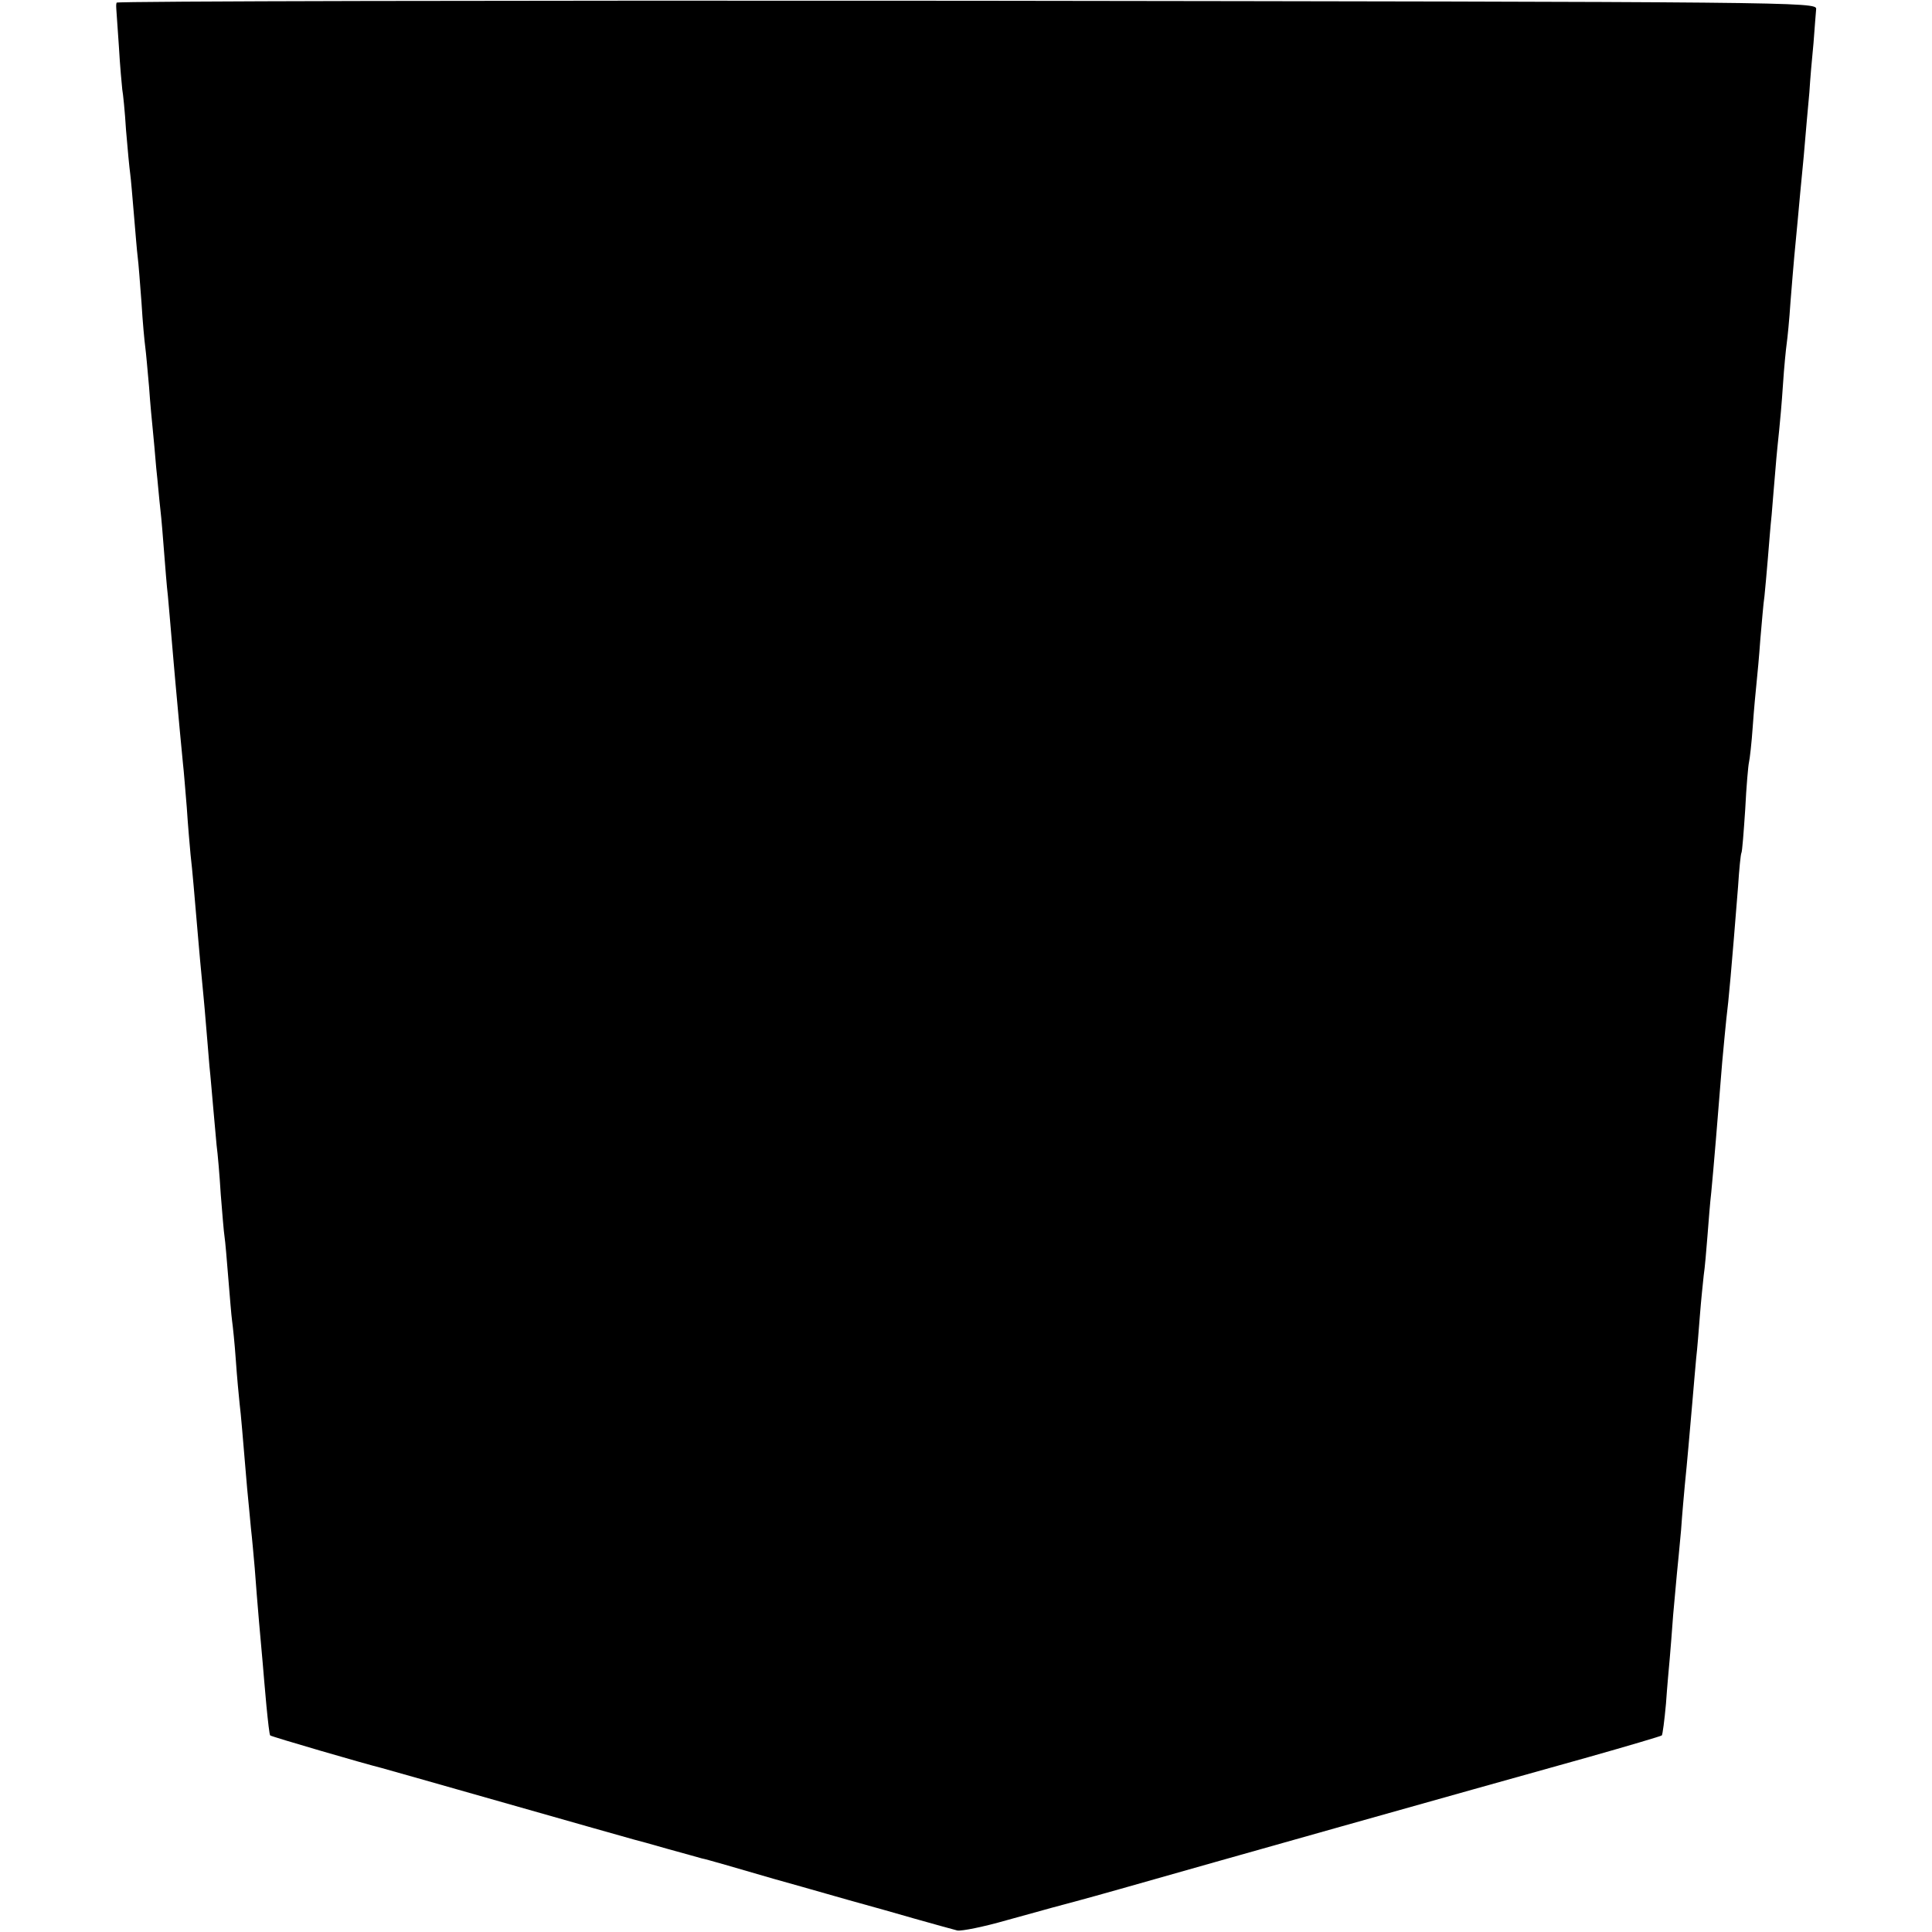
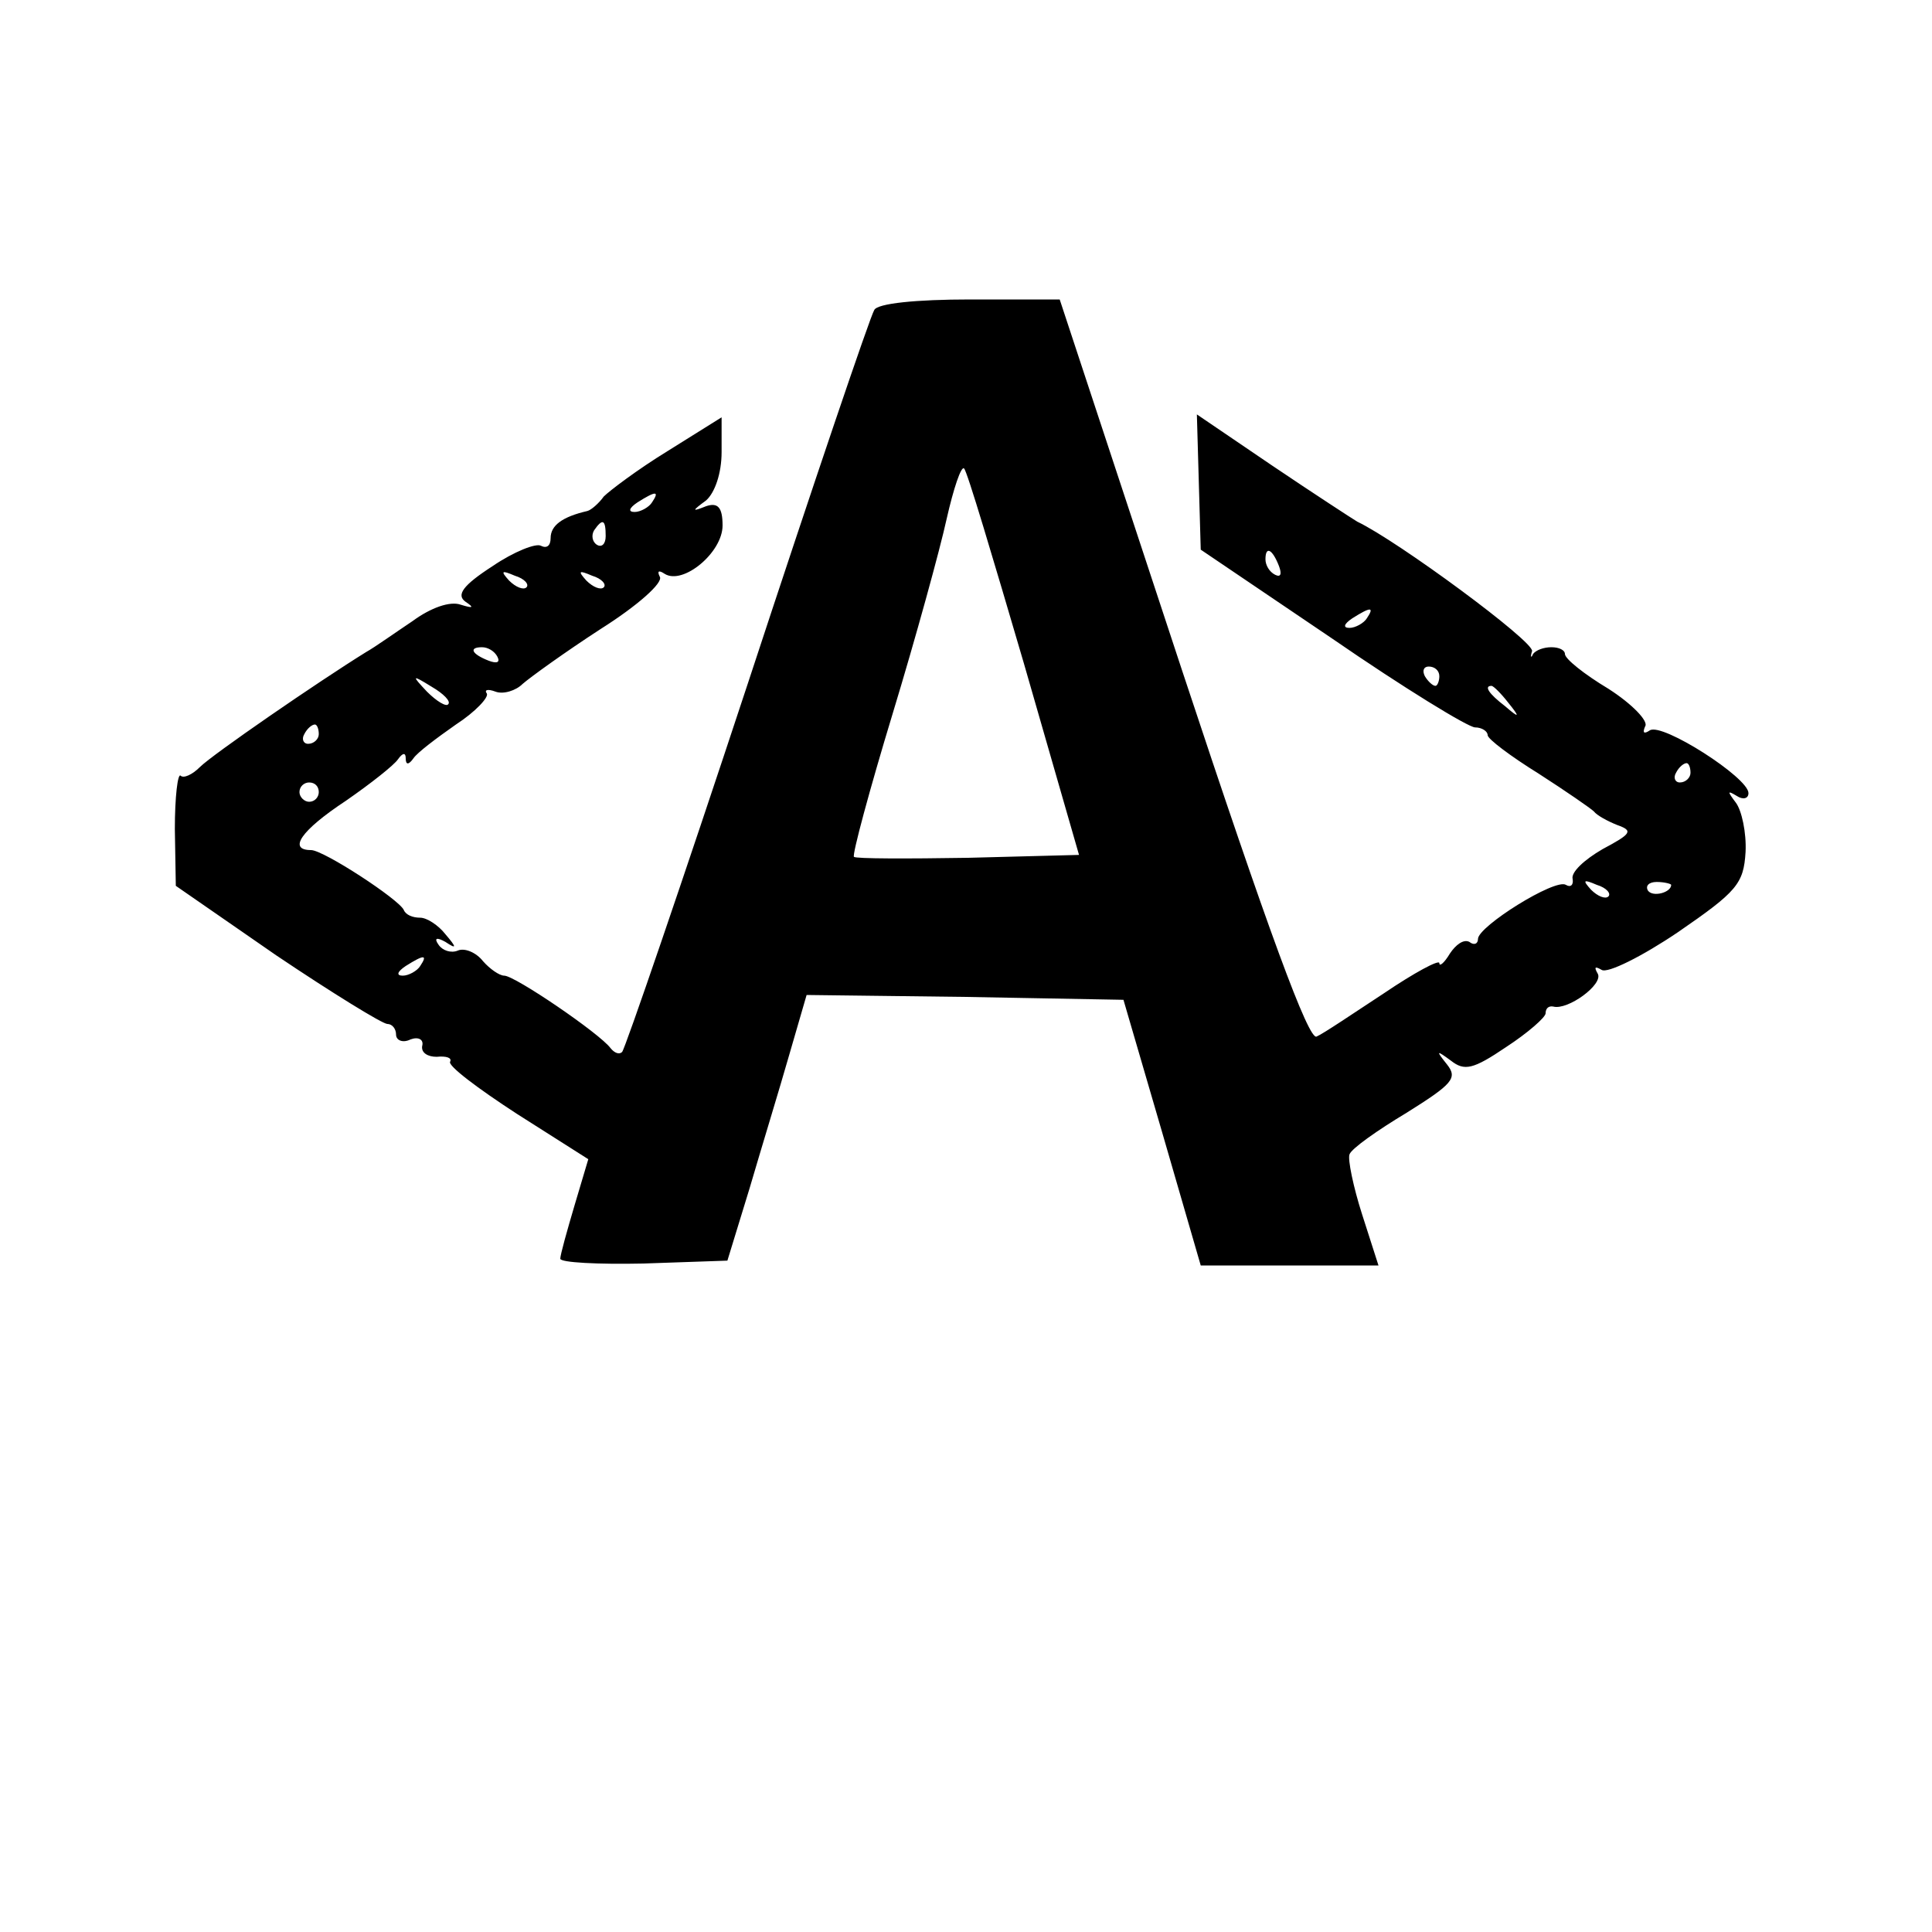
- <svg xmlns="http://www.w3.org/2000/svg" version="1.0" width="512pt" height="512pt" viewBox="0 0 512 512" preserveAspectRatio="xMidYMid meet">
-   <g transform="translate(0,512) scale(0.1,-0.1)" fill="#000000" stroke="none">
-     <path d="M309 5113 c-2 -10 -2 2 6 -115 3 -54 8 -105 9 -115 2 -10 7 -58 10 -108 4 -49 9 -101 11 -115 2 -14 6 -63 10 -110 4 -47 8 -97 10 -112 2 -14 6 -68 10 -120 3 -51 8 -104 10 -118 2 -14 6 -61 10 -105 3 -44 8 -96 10 -115 2 -19 6 -64 9 -100 4 -36 8 -85 11 -110 3 -25 7 -76 10 -115 3 -38 7 -90 10 -115 2 -25 7 -76 10 -115 3 -38 8 -90 10 -115 8 -89 17 -186 20 -215 2 -16 6 -68 10 -115 3 -47 8 -103 10 -125 5 -42 10 -104 20 -220 3 -38 8 -88 10 -110 2 -22 7 -71 10 -110 3 -38 8 -92 10 -120 3 -27 7 -77 10 -110 3 -33 7 -78 9 -100 3 -22 8 -80 11 -130 4 -49 8 -100 10 -112 2 -12 6 -61 10 -110 4 -48 8 -99 10 -113 2 -14 7 -61 10 -105 3 -44 8 -96 10 -115 4 -33 7 -72 20 -225 3 -33 8 -80 10 -105 3 -25 7 -72 10 -105 7 -96 17 -207 21 -250 2 -22 6 -74 10 -115 4 -41 8 -77 10 -79 2 -3 253 -76 294 -86 8 -2 159 -45 335 -95 176 -50 327 -93 335 -95 8 -2 49 -13 90 -25 41 -11 82 -23 90 -25 8 -1 94 -26 190 -54 97 -27 200 -57 230 -65 30 -8 96 -27 145 -41 50 -14 100 -28 112 -31 12 -2 71 10 130 27 59 16 115 32 123 34 8 2 87 23 175 48 260 74 888 251 1243 350 106 30 194 56 196 58 2 2 7 40 11 84 3 44 8 98 10 120 2 22 6 74 9 115 4 41 8 91 10 110 2 19 7 71 11 115 3 44 8 98 10 120 6 58 13 140 20 220 3 39 8 90 10 115 3 25 7 77 10 115 3 39 8 86 10 105 3 19 7 67 10 105 3 39 7 90 10 115 6 62 17 194 29 345 4 44 9 96 11 115 6 47 14 136 31 350 3 47 7 87 9 90 2 3 6 55 10 115 3 61 8 117 10 125 2 8 7 51 10 95 3 44 8 96 10 115 2 19 7 71 10 115 4 44 8 96 11 115 2 19 6 64 9 100 3 36 7 88 10 115 2 28 7 82 10 120 3 39 8 86 10 105 2 19 7 73 10 120 3 47 8 96 10 110 2 14 7 63 10 110 4 47 8 101 10 120 2 19 6 62 9 95 3 33 10 110 16 170 5 61 12 137 15 170 2 33 7 92 11 131 3 39 6 80 7 90 2 19 -45 19 -2250 22 -1239 1 -2254 -1 -2254 -5z" />
+ <svg xmlns="http://www.w3.org/2000/svg" version="1.0" width="200pt" height="200pt" viewBox="0 0 200 200" preserveAspectRatio="xMidYMid meet">
+   <g transform="translate(0,200) scale(0.1,-0.1)" fill="#000000" stroke="none">
+     <path d="M905 1679 c-4 -6 -63 -180 -131 -387 -68 -206 -127 -378 -130 -381 -3 -3 -8 -1 -12 4 -11 15 -99 75 -110 75 -5 0 -15 7 -22 15 -7 9 -19 14 -26 11 -7 -3 -16 0 -20 6 -5 7 -2 8 7 3 12 -8 12 -6 0 8 -7 9 -19 17 -26 17 -8 0 -15 3 -17 8 -5 11 -83 62 -96 62 -24 0 -11 20 36 51 26 18 50 37 54 43 5 7 8 7 8 1 0 -7 3 -7 8 0 4 6 24 21 44 35 20 13 34 28 32 32 -3 4 1 5 9 2 8 -3 21 1 28 8 8 7 44 33 81 57 38 24 65 48 61 54 -3 6 -1 7 5 3 19 -12 60 22 60 50 0 19 -5 24 -17 20 -15 -6 -15 -5 0 6 9 8 16 28 16 50 l0 36 -56 -35 c-31 -19 -60 -41 -66 -47 -5 -7 -13 -14 -17 -15 -26 -6 -38 -15 -38 -28 0 -8 -4 -11 -10 -8 -5 3 -28 -6 -50 -21 -31 -20 -38 -30 -28 -37 9 -6 8 -7 -5 -3 -11 4 -31 -3 -50 -17 -18 -12 -39 -27 -48 -32 -50 -31 -159 -106 -172 -119 -8 -8 -17 -12 -20 -9 -3 3 -6 -22 -6 -55 l1 -59 104 -72 c58 -39 110 -71 115 -71 5 0 9 -5 9 -11 0 -6 7 -9 15 -5 8 3 14 0 12 -7 -1 -7 6 -11 15 -11 10 1 16 -1 14 -5 -3 -4 29 -28 69 -54 l74 -47 -14 -47 c-8 -27 -15 -52 -15 -56 0 -4 39 -6 86 -5 l87 3 23 75 c12 41 31 103 41 138 l18 62 164 -2 164 -3 40 -137 40 -138 92 0 92 0 -17 53 c-9 28 -15 57 -13 62 2 6 29 25 59 43 48 30 53 36 42 50 -12 15 -11 15 4 4 14 -11 23 -9 57 14 23 15 41 31 41 35 0 5 3 8 8 7 15 -4 52 23 46 34 -4 7 -3 8 4 4 6 -4 42 14 79 39 61 42 68 50 70 83 1 20 -4 43 -10 51 -9 12 -9 13 1 7 6 -4 12 -3 12 3 0 16 -89 73 -102 65 -6 -4 -8 -3 -5 4 4 5 -13 23 -38 39 -25 15 -45 31 -45 36 0 4 -6 7 -14 7 -8 0 -16 -3 -19 -7 -2 -5 -3 -3 -1 3 2 10 -139 114 -181 134 -5 3 -45 29 -88 58 l-78 53 2 -70 2 -70 136 -92 c74 -51 141 -92 148 -92 7 0 13 -4 13 -8 0 -4 24 -22 53 -40 28 -18 54 -36 57 -39 3 -4 14 -10 24 -14 17 -6 15 -9 -15 -25 -19 -11 -33 -24 -31 -31 1 -6 -2 -9 -7 -6 -11 7 -91 -43 -91 -56 0 -5 -4 -7 -9 -3 -6 3 -14 -3 -20 -12 -6 -10 -11 -14 -11 -10 0 4 -26 -10 -57 -31 -32 -21 -63 -42 -70 -45 -8 -5 -50 109 -139 378 l-127 385 -93 0 c-55 0 -96 -4 -99 -11z m155 -366 l57 -198 -115 -3 c-63 -1 -116 -1 -118 1 -2 2 16 69 40 148 24 79 49 170 56 202 7 31 15 55 18 52 3 -2 30 -93 62 -202z m-385 167 c-3 -5 -12 -10 -18 -10 -7 0 -6 4 3 10 19 12 23 12 15 0z m-48 -35 c0 -8 -4 -12 -9 -9 -5 3 -6 10 -3 15 9 13 12 11 12 -6z m697 -31 c3 -8 2 -12 -4 -9 -6 3 -10 10 -10 16 0 14 7 11 14 -7z m-779 -22 c-3 -3 -11 0 -18 7 -9 10 -8 11 6 5 10 -3 15 -9 12 -12z m80 0 c-3 -3 -11 0 -18 7 -9 10 -8 11 6 5 10 -3 15 -9 12 -12z m790 -32 c-3 -5 -12 -10 -18 -10 -7 0 -6 4 3 10 19 12 23 12 15 0z m-900 -40 c3 -6 -1 -7 -9 -4 -18 7 -21 14 -7 14 6 0 13 -4 16 -10z m975 -20 c0 -5 -2 -10 -4 -10 -3 0 -8 5 -11 10 -3 6 -1 10 4 10 6 0 11 -4 11 -10z m-1026 -29 c-2 -3 -12 3 -22 13 -16 17 -16 18 5 5 12 -7 20 -15 17 -18z m1097 2 c13 -16 12 -17 -3 -4 -17 13 -22 21 -14 21 2 0 10 -8 17 -17z m-1231 -33 c0 -5 -5 -10 -11 -10 -5 0 -7 5 -4 10 3 6 8 10 11 10 2 0 4 -4 4 -10z m1420 -40 c0 -5 -5 -10 -11 -10 -5 0 -7 5 -4 10 3 6 8 10 11 10 2 0 4 -4 4 -10z m-1420 -20 c0 -5 -4 -10 -10 -10 -5 0 -10 5 -10 10 0 6 5 10 10 10 6 0 10 -4 10 -10z m1335 -108 c-3 -3 -11 0 -18 7 -9 10 -8 11 6 5 10 -3 15 -9 12 -12z m65 12 c0 -8 -19 -13 -24 -6 -3 5 1 9 9 9 8 0 15 -2 15 -3z m-1295 -84 c-3 -5 -12 -10 -18 -10 -7 0 -6 4 3 10 19 12 23 12 15 0z" />
  </g>
</svg>
